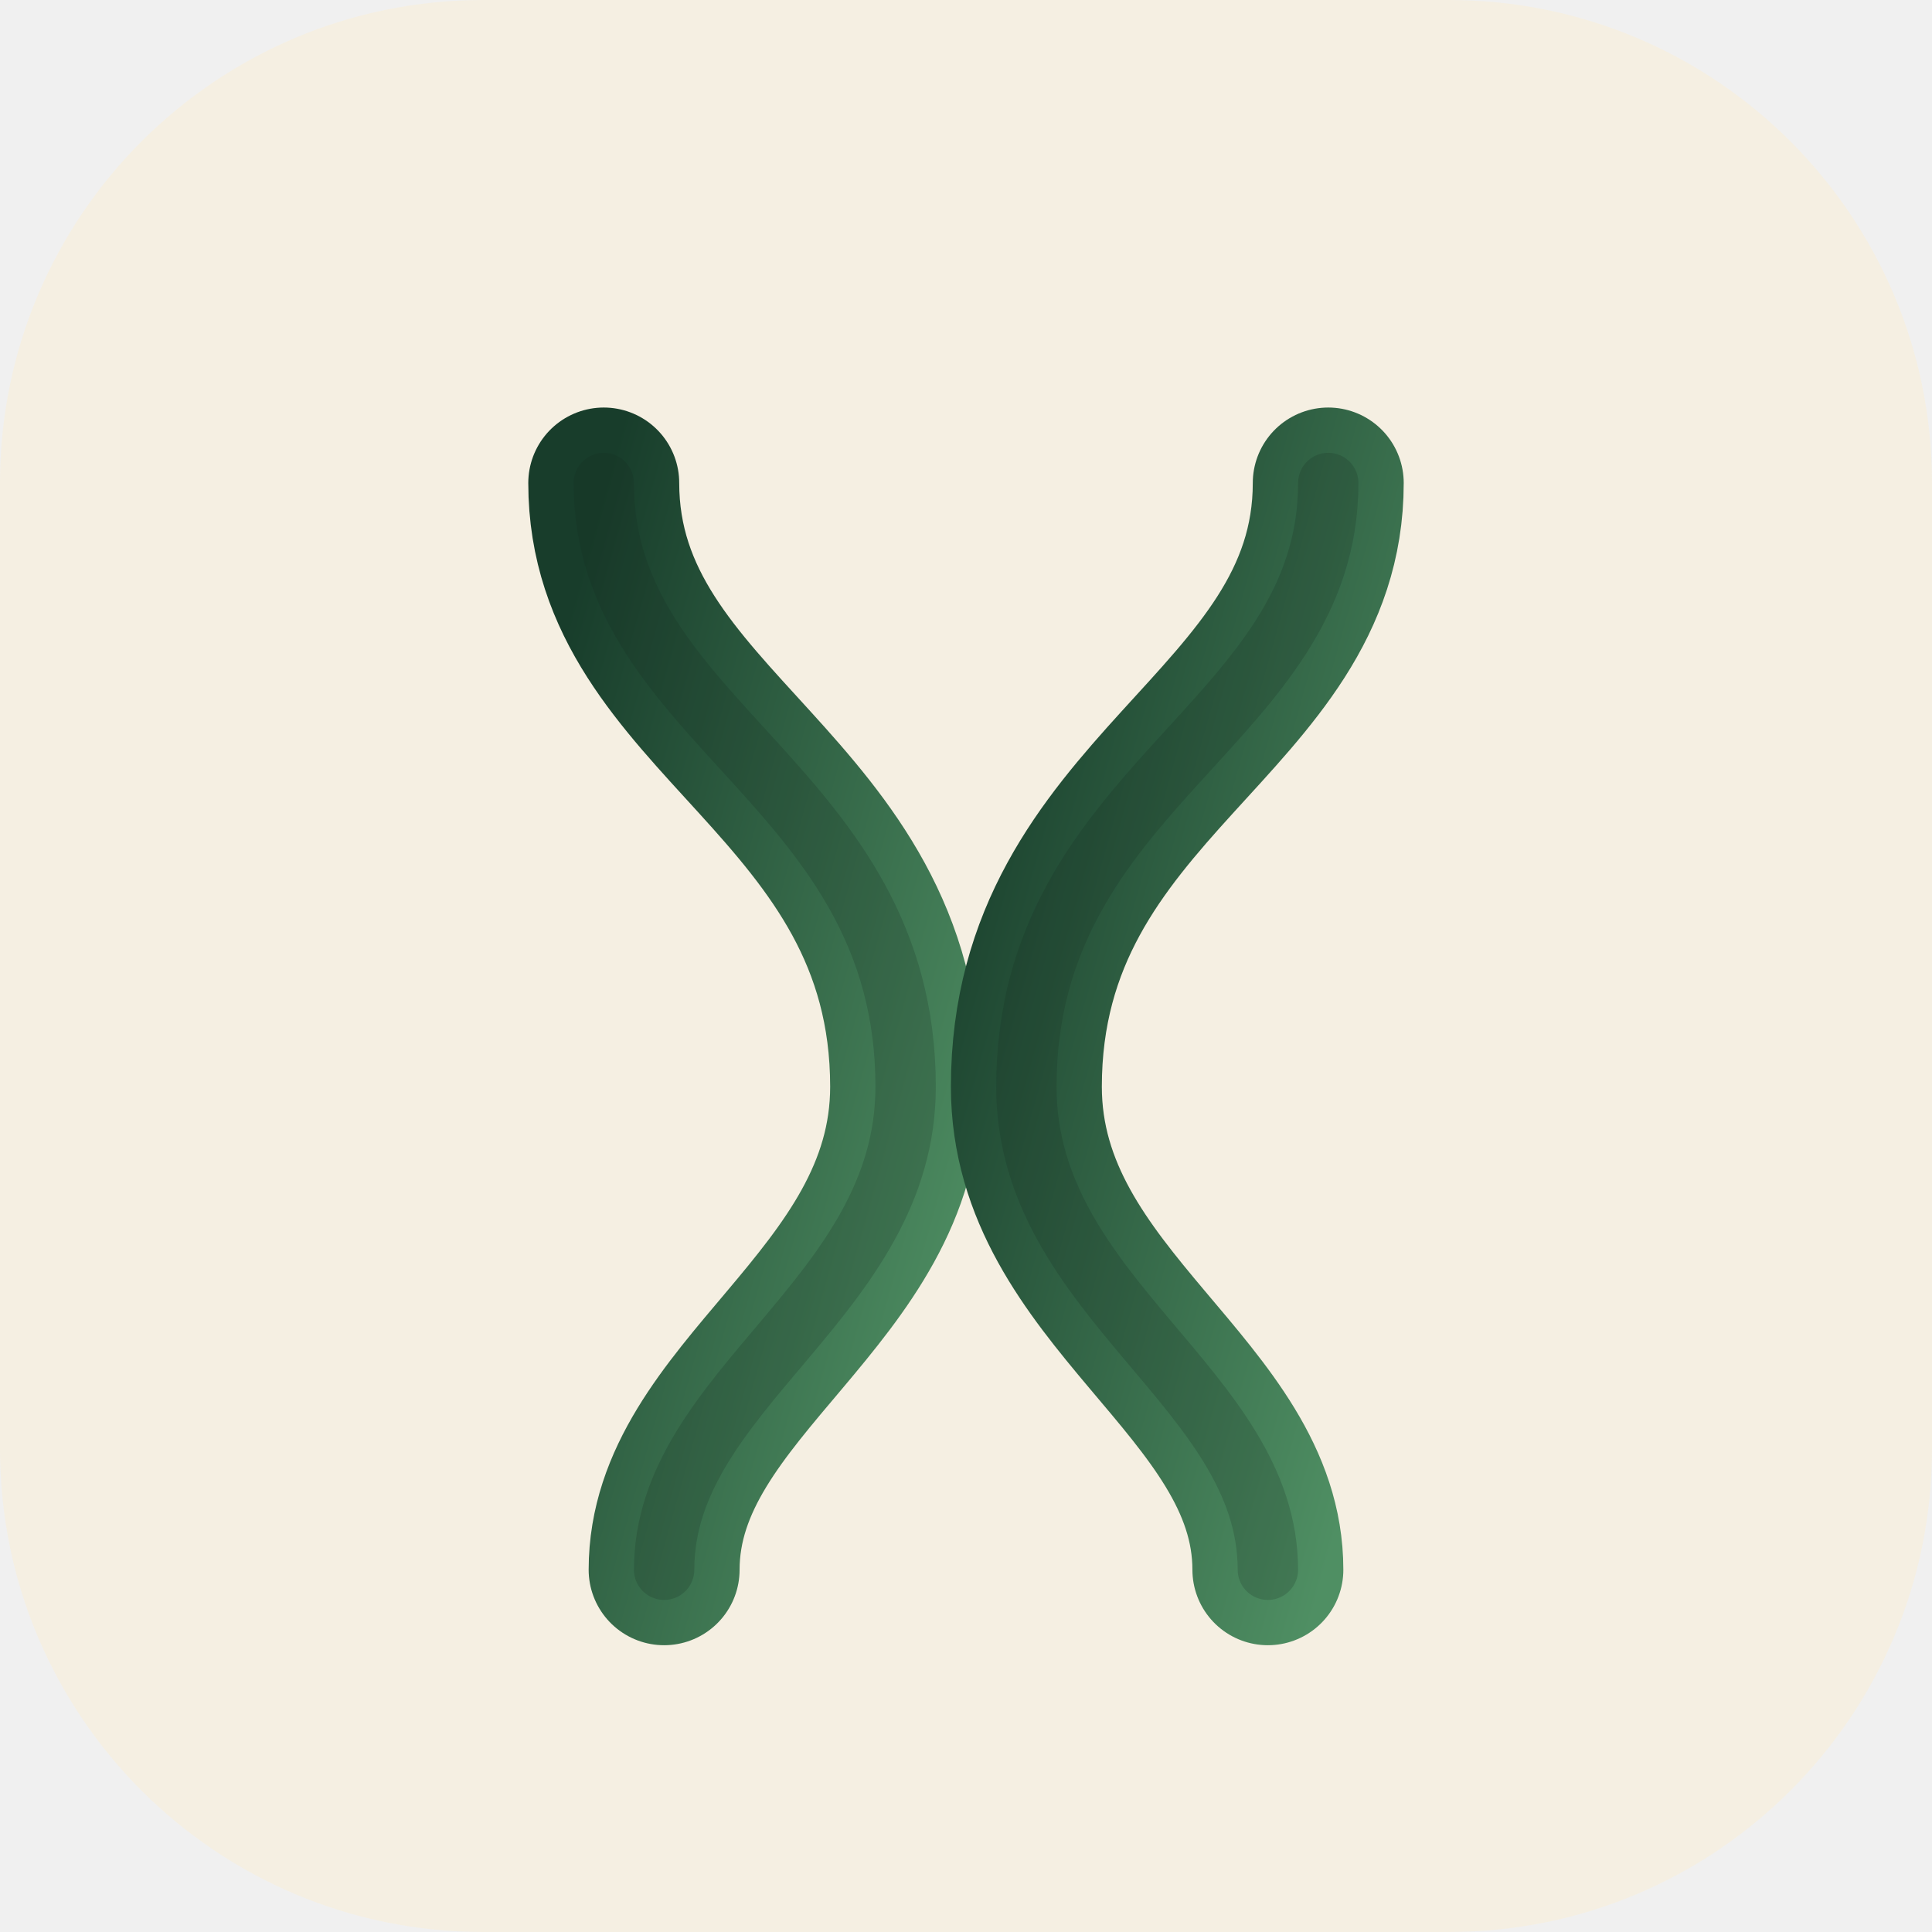
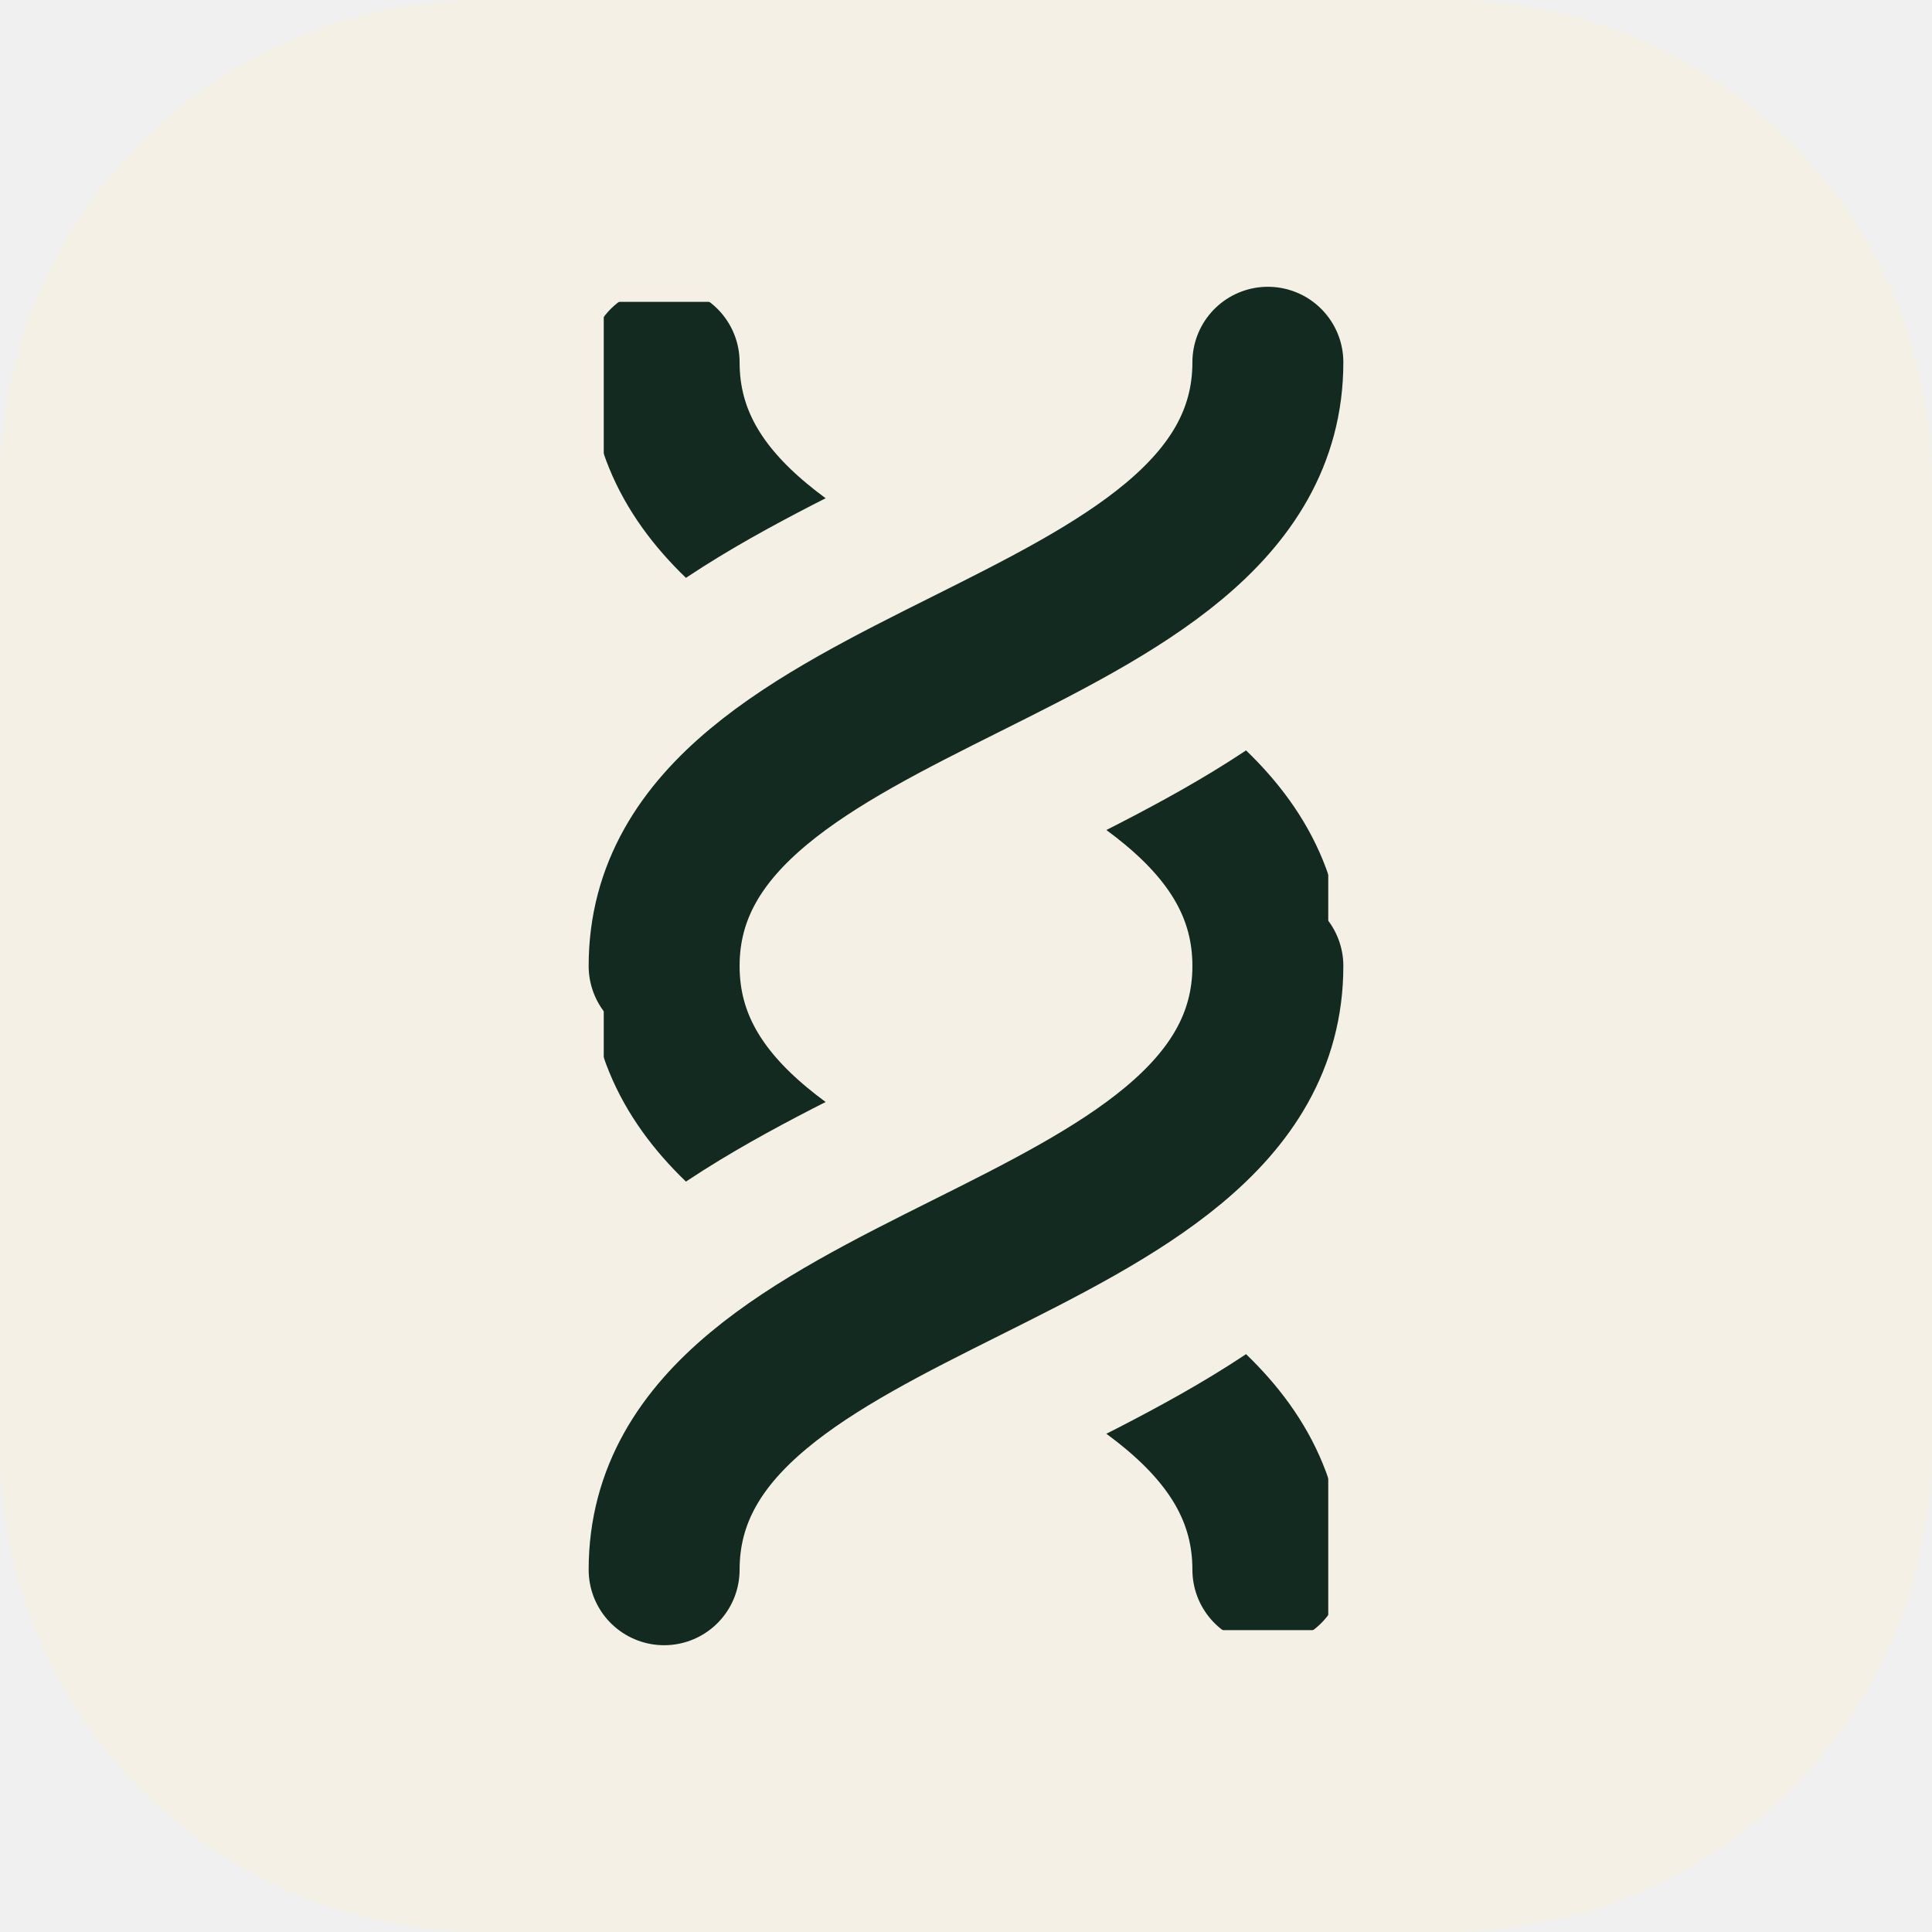
- <svg xmlns="http://www.w3.org/2000/svg" viewBox="0 0 64 64" role="img" aria-label="Genome AI logo">
-   <defs>
-     <linearGradient id="g" x1="0%" y1="0%" x2="100%" y2="100%">
-       <stop offset="0%" stop-color="#183d2b" />
-       <stop offset="100%" stop-color="#4f8f63" />
-     </linearGradient>
-   </defs>
-   <rect width="64" height="64" rx="16" fill="#f5efe2" />
-   <path d="M20 16c0 8 10 10 10 20 0 7-8 10-8 16" stroke="url(#g)" stroke-width="5" fill="none" stroke-linecap="round" />
-   <path d="M44 16c0 8-10 10-10 20 0 7 8 10 8 16" stroke="url(#g)" stroke-width="5" fill="none" stroke-linecap="round" />
-   <path d="M20 16c0 8 10 10 10 20 0 7-8 10-8 16" stroke="#122a20" stroke-width="2" fill="none" stroke-linecap="round" opacity="0.2" />
-   <path d="M44 16c0 8-10 10-10 20 0 7 8 10 8 16" stroke="#122a20" stroke-width="2" fill="none" stroke-linecap="round" opacity="0.2" />
+ <svg xmlns="http://www.w3.org/2000/svg" viewBox="0 0 32 32" role="img" aria-label="Genome AI">
+   <rect width="32" height="32" rx="8" fill="#f4f0e6" />
+   <g fill="none" stroke="#122a20" stroke-width="2.5" stroke-linecap="round" stroke-linejoin="round" transform="translate(4 4)">
+     <defs>
+       <mask id="favicon-helix-cut-top">
+         <rect width="24" height="24" fill="white" stroke="none" />
+         <path d="M 17 2 C 17 7, 7 7, 7 12" stroke="black" stroke-width="7" fill="none" />
+       </mask>
+       <mask id="favicon-helix-cut-bot">
+         <rect width="24" height="24" fill="white" stroke="none" />
+         <path d="M 17 12 C 17 17, 7 17, 7 22" stroke="black" stroke-width="7" fill="none" />
+       </mask>
+     </defs>
+     <path d="M 7 2 C 7 7, 17 7, 17 12" mask="url(#favicon-helix-cut-top)" />
+     <path d="M 7 12 C 7 17, 17 17, 17 22" mask="url(#favicon-helix-cut-bot)" />
+     <path d="M 17 2 C 17 7, 7 7, 7 12" />
+     <path d="M 17 12 C 17 17, 7 17, 7 22" />
+   </g>
</svg>
